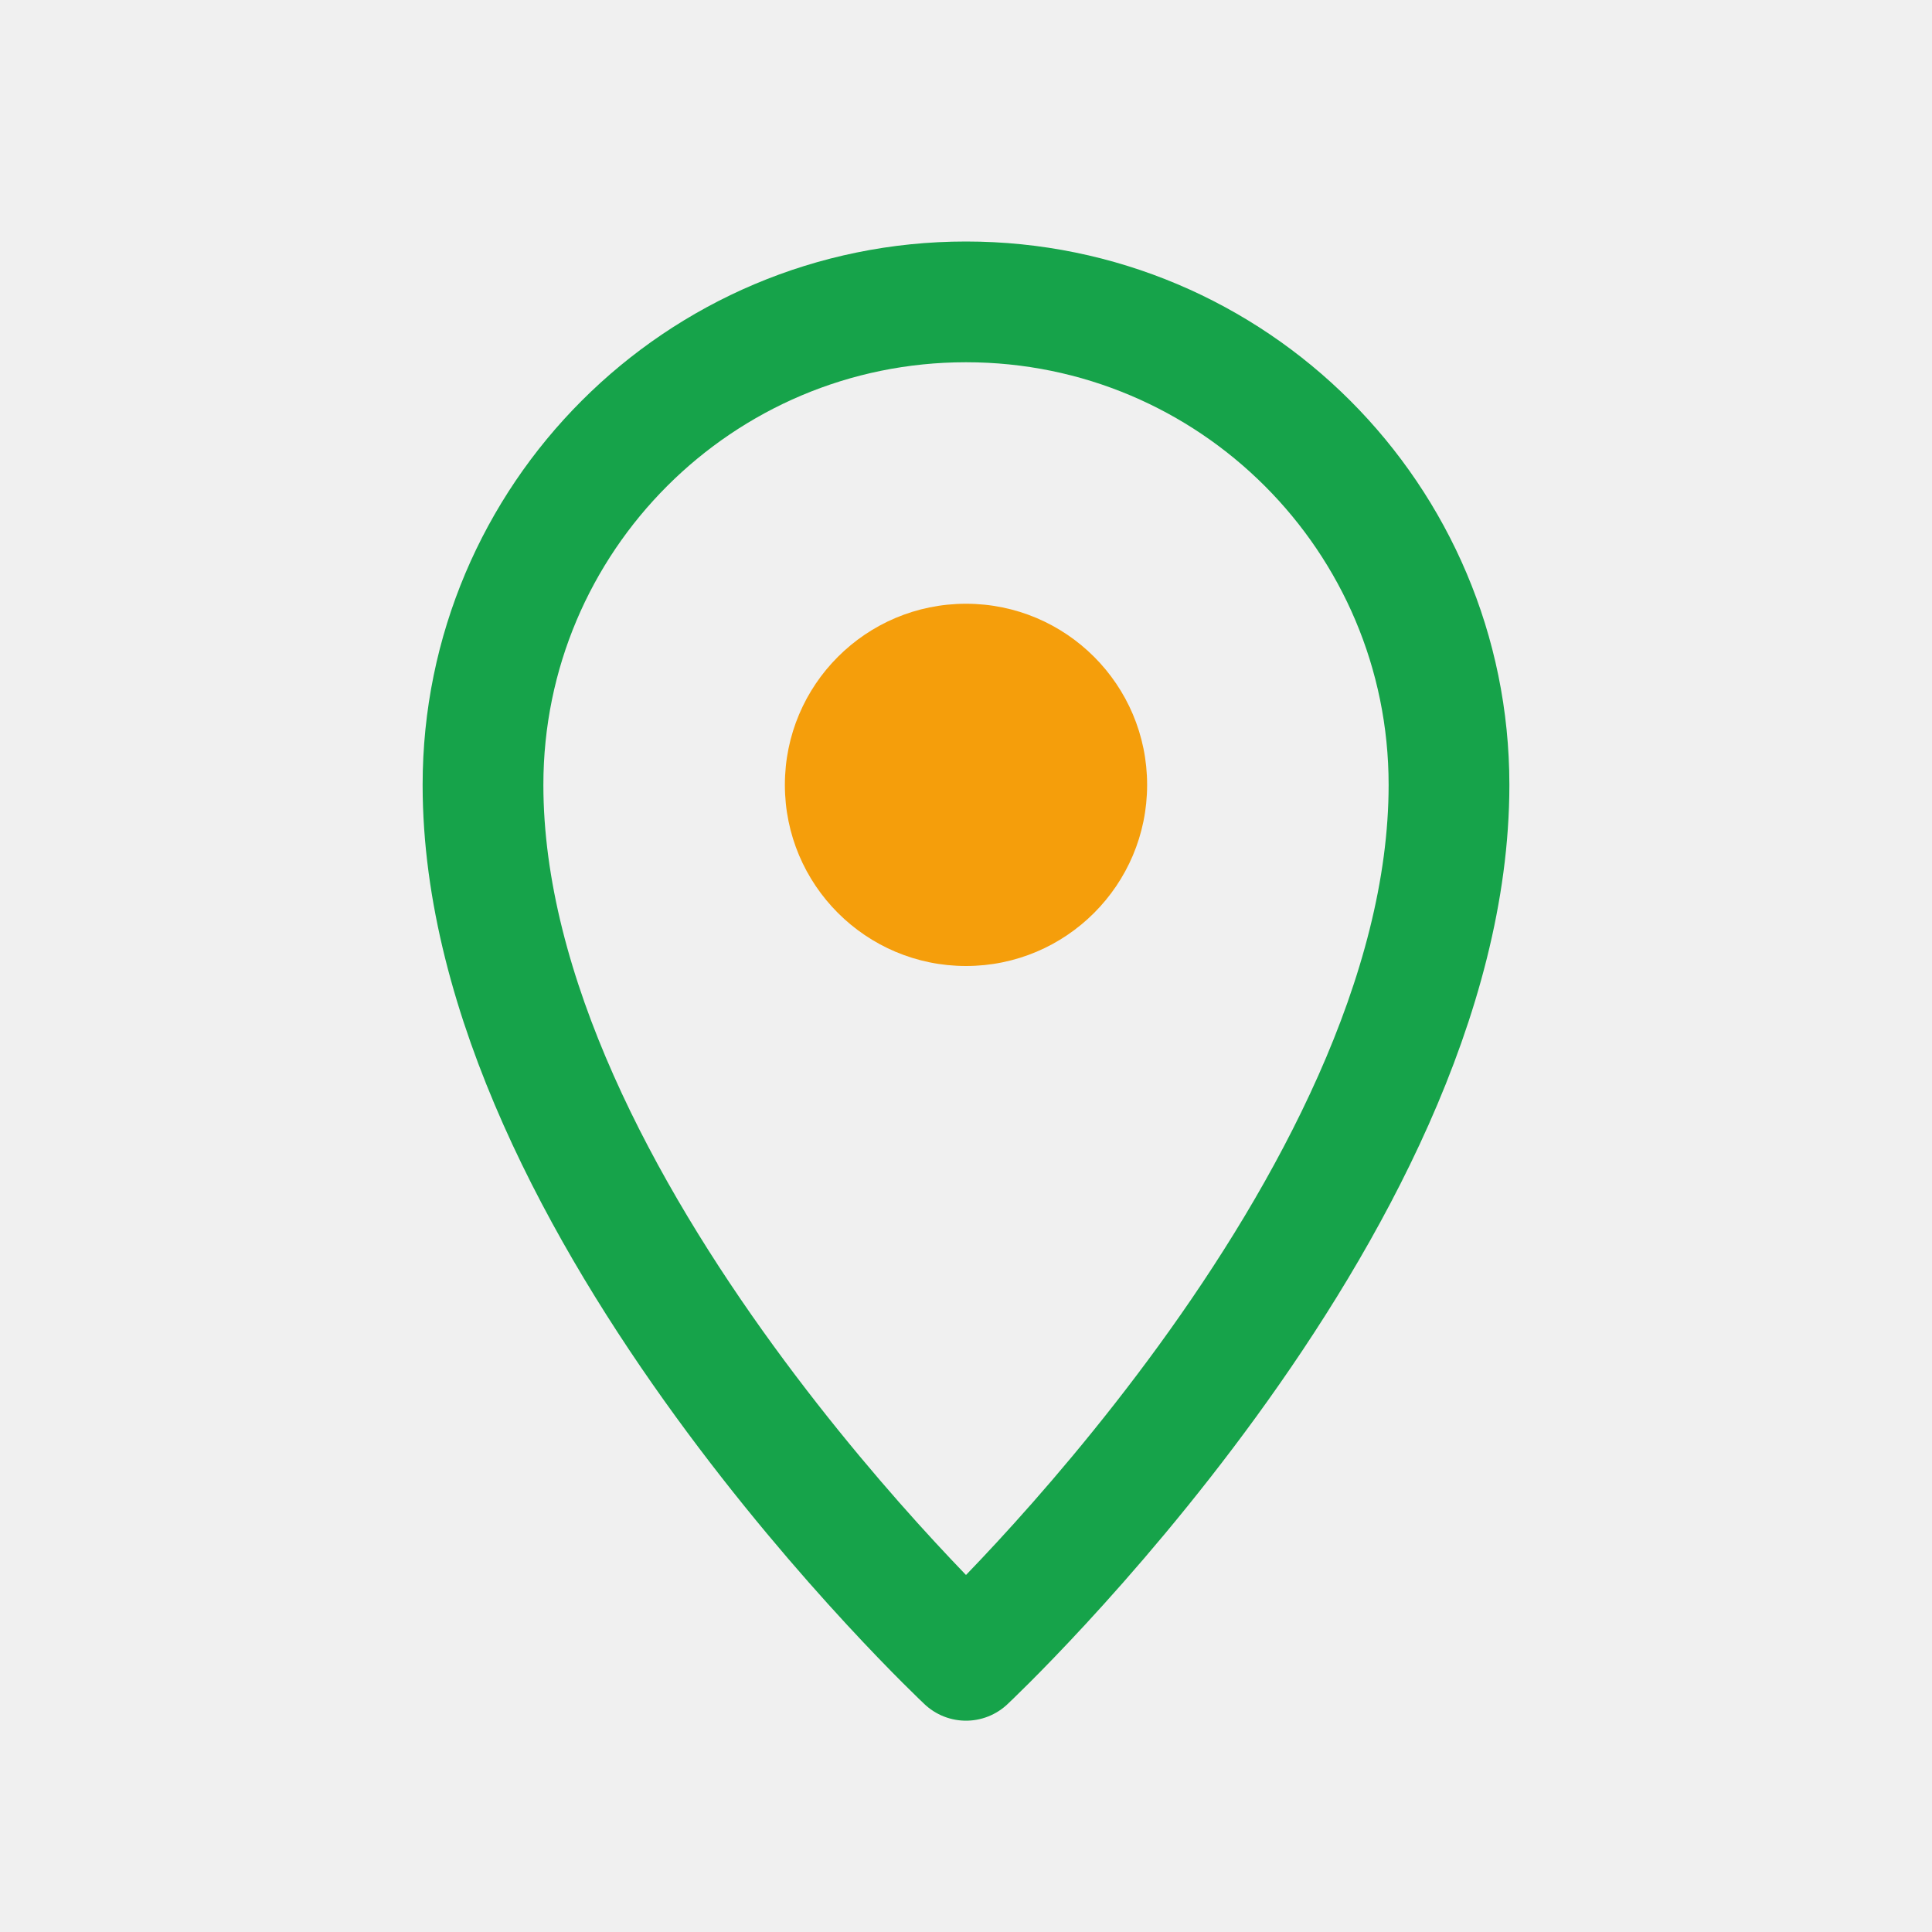
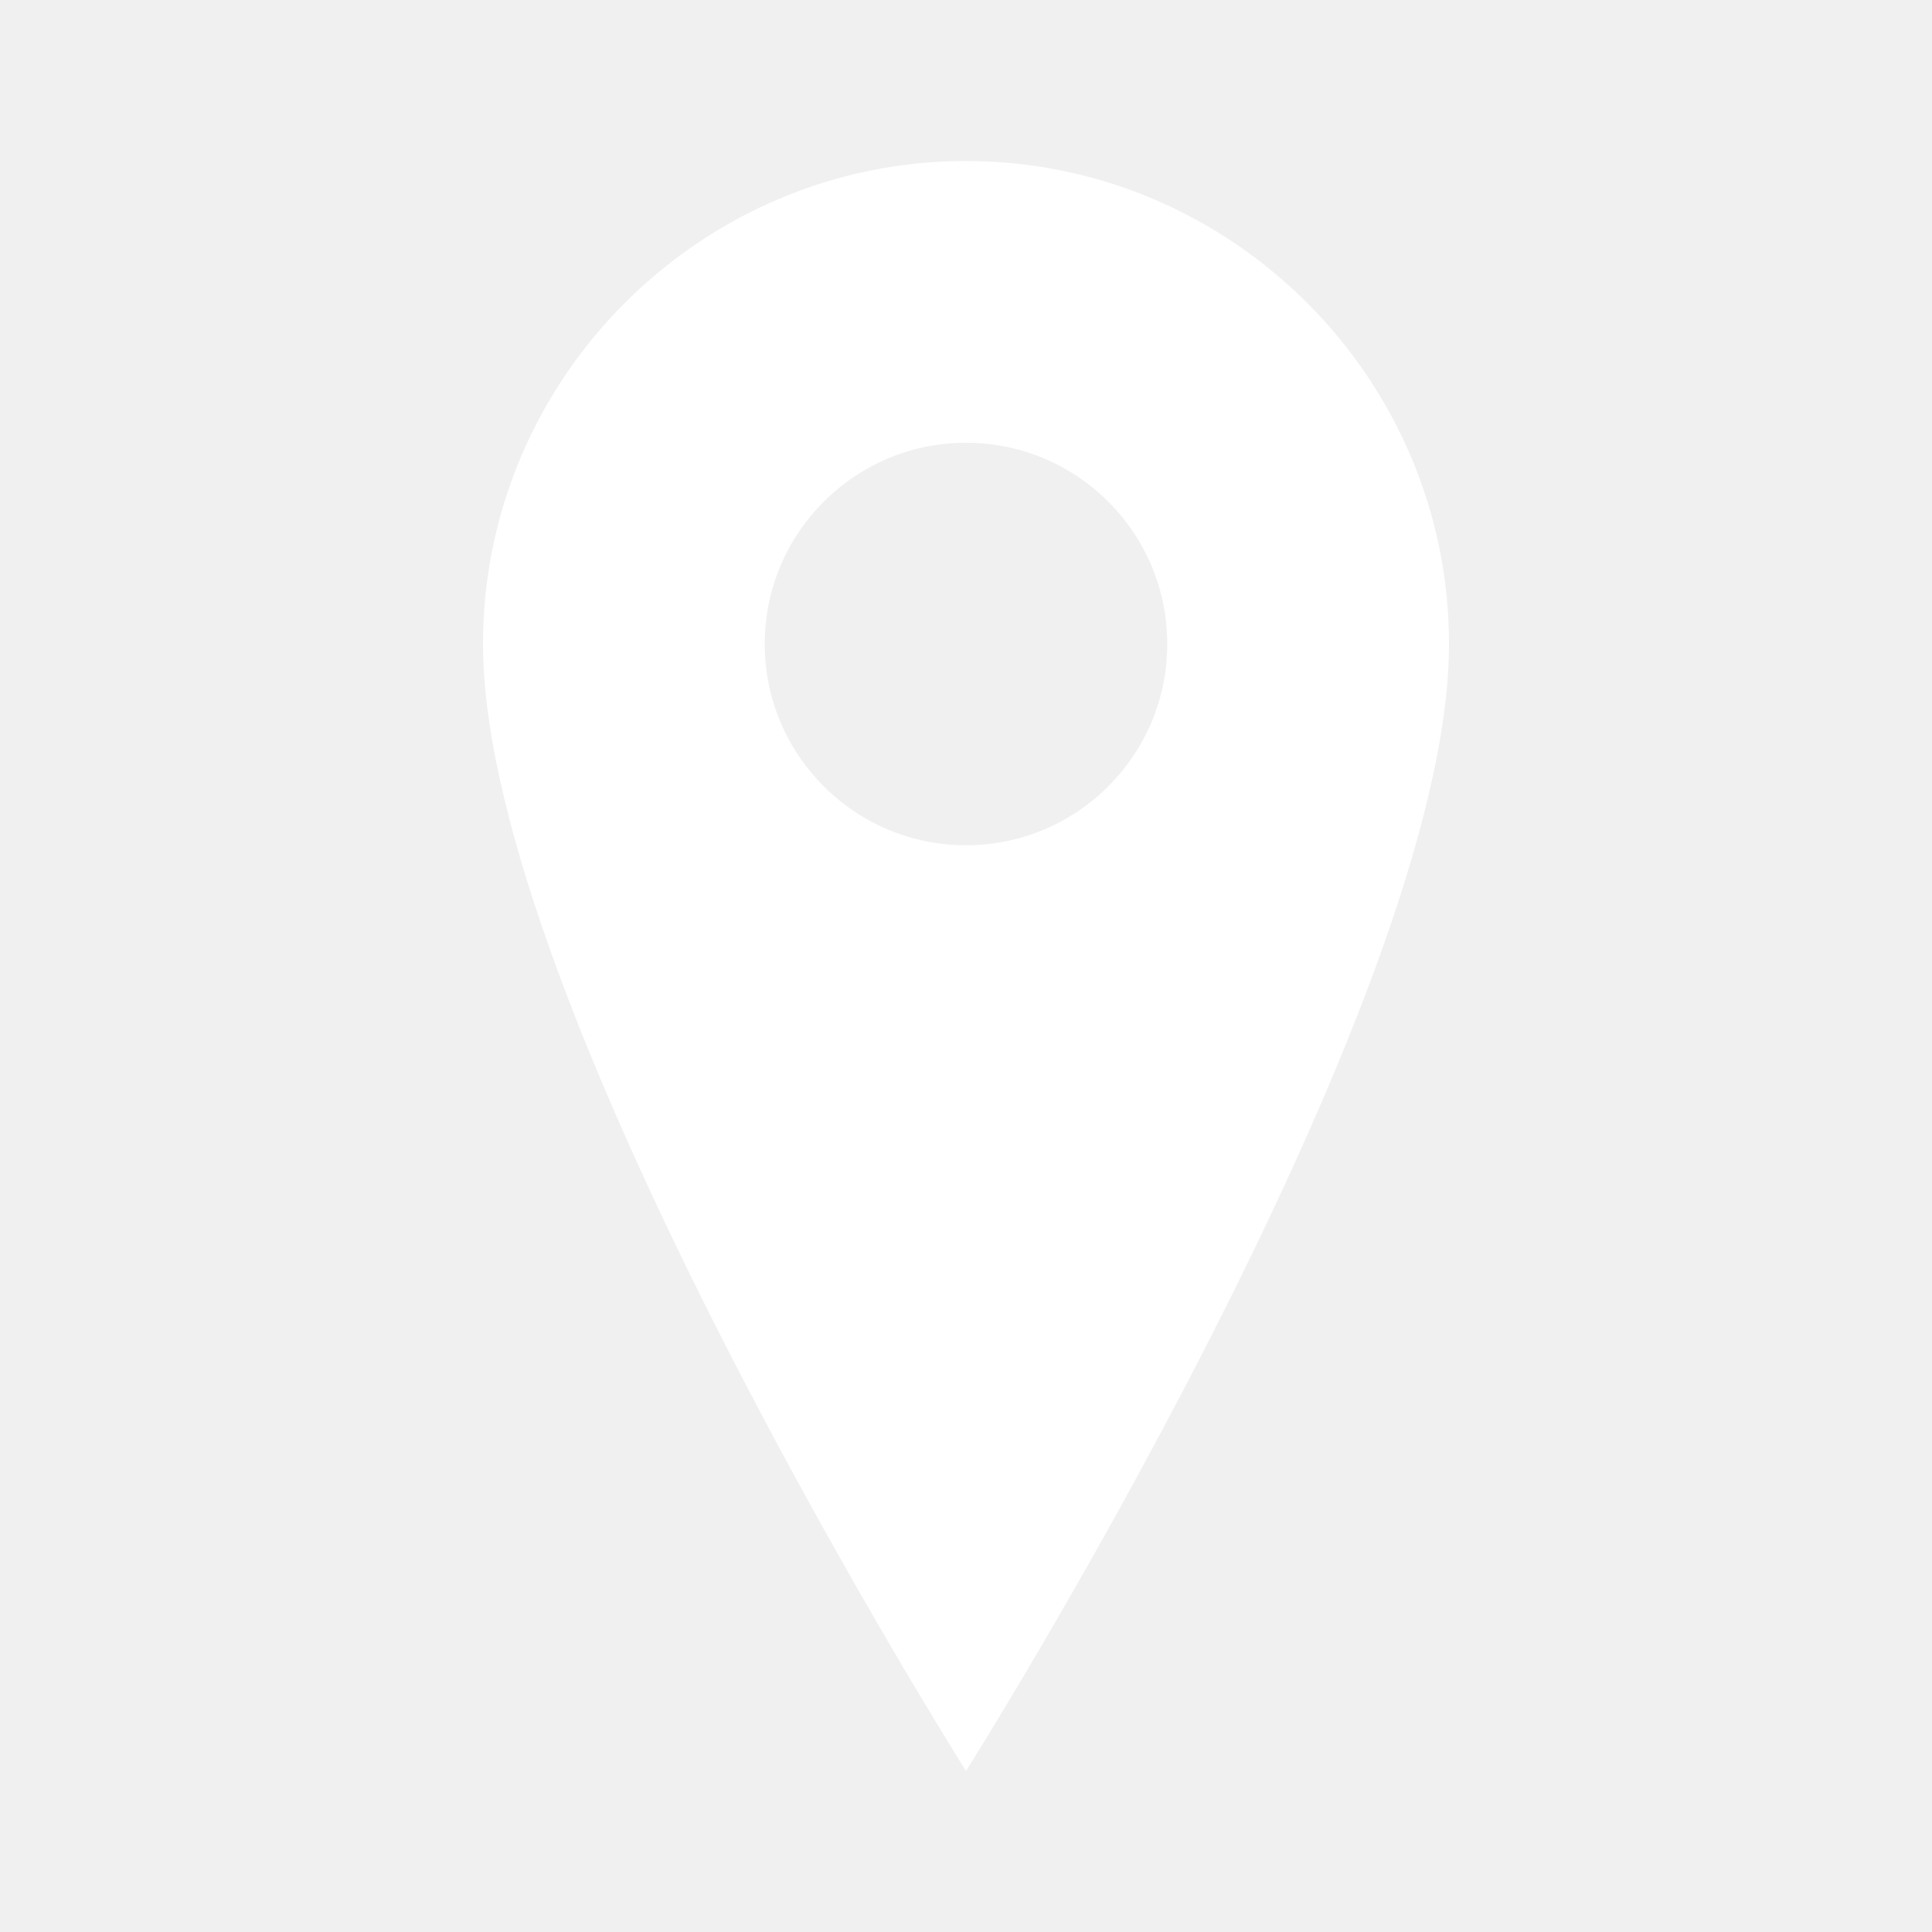
- <svg xmlns="http://www.w3.org/2000/svg" viewBox="0 0 64 64" fill="none">
-   <path d="M32 55S16 40 16 26a16 16 0 1 1 32 0c0 14-16 29-16 29Z" stroke="#16A34A" stroke-width="4" stroke-linejoin="round" />
-   <circle cx="32" cy="26" r="6" fill="#F59E0B" />
+ <svg xmlns="http://www.w3.org/2000/svg" viewBox="0 0 24 24" fill="white">
+   <path d="M12 2C8.7 2 6 4.7 6 8c0 4.5 6 14 6 14s6-9.5 6-14c0-3.3-2.7-6-6-6zm0 8.5A2.5 2.5 0 1 1 12 5.5a2.5 2.5 0 0 1 0 5z" />
</svg>
